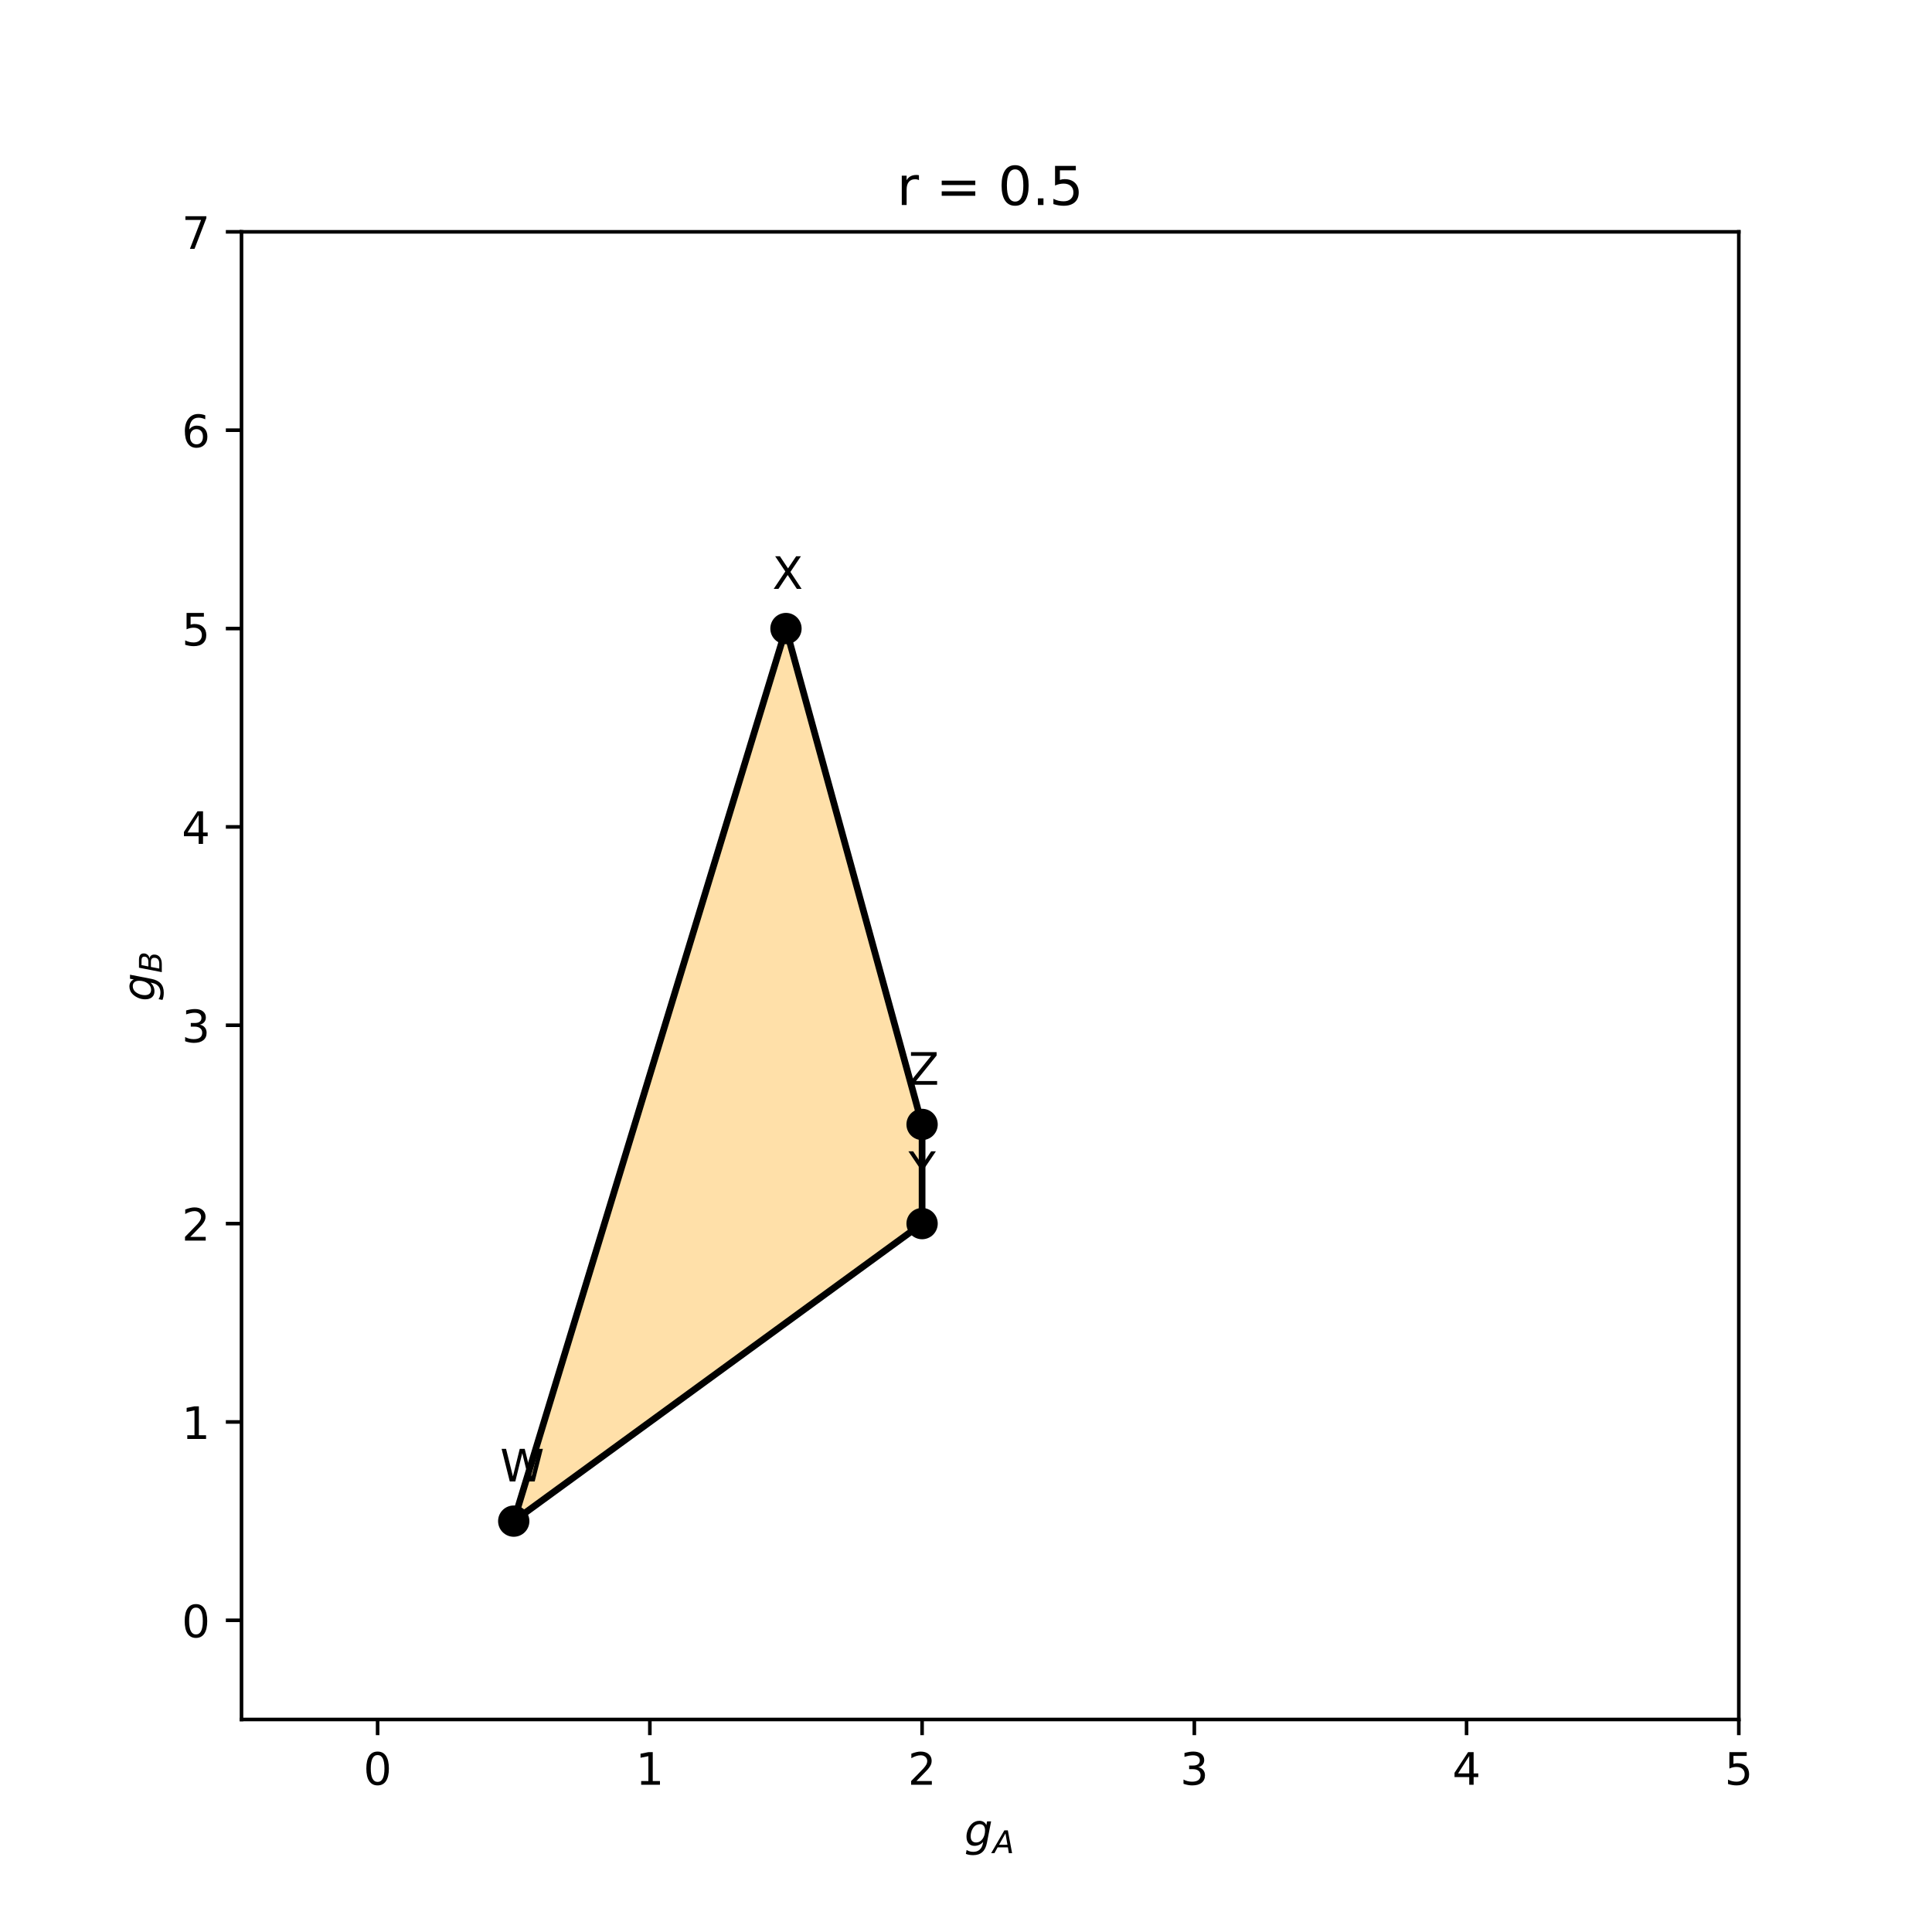
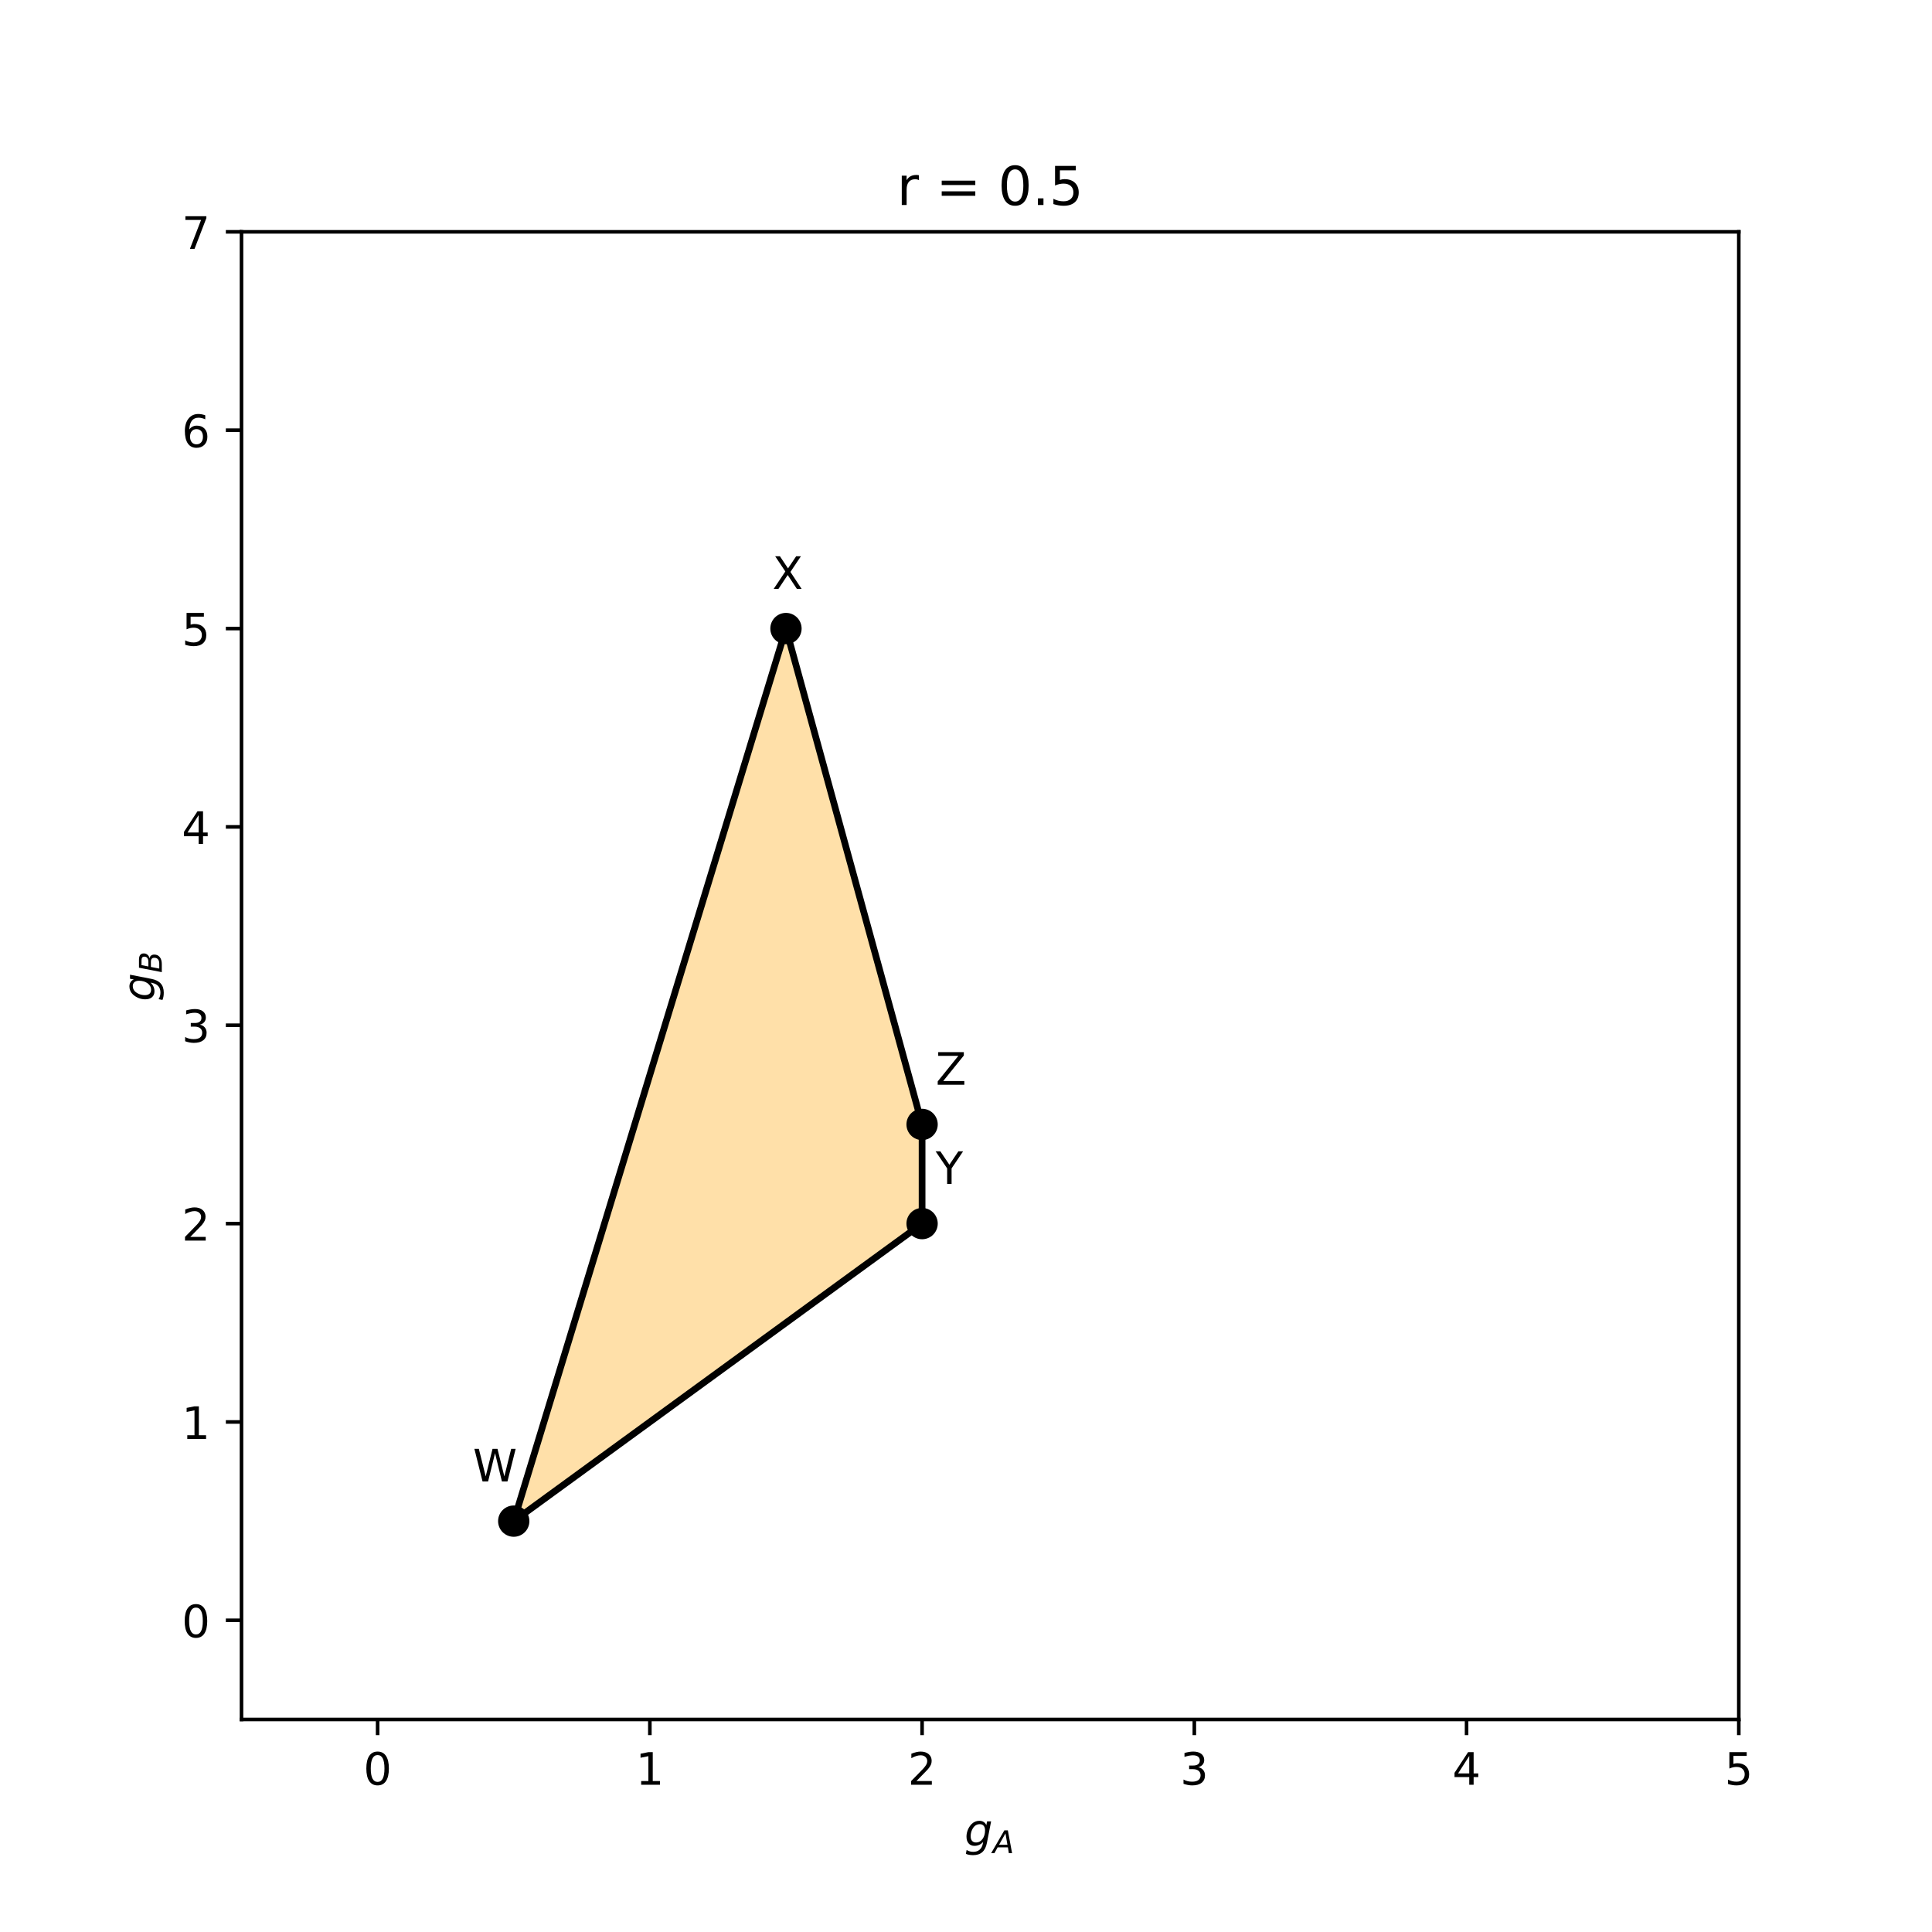
<svg xmlns="http://www.w3.org/2000/svg" xmlns:xlink="http://www.w3.org/1999/xlink" width="432pt" height="432pt" viewBox="0 0 432 432" version="1.1">
  <defs>
    <style type="text/css">*{stroke-linejoin: round; stroke-linecap: butt}</style>
  </defs>
  <g id="figure_1">
    <g id="patch_1">
      <path d="M 0 432  L 432 432  L 432 0  L 0 0  z " style="fill: #ffffff" />
    </g>
    <g id="axes_1">
      <g id="patch_2">
        <path d="M 54 384.48  L 388.8 384.48  L 388.8 51.84  L 54 51.84  z " style="fill: #ffffff" />
      </g>
      <g id="patch_3">
-         <path d="M 114.873 340.128  L 206.182 273.6  L 206.182 251.424  L 175.745 140.544  z " clip-path="url(#pce9f80d8dd)" style="fill: #ffa500; opacity: 0.1; stroke: #ffa500; stroke-linejoin: miter" />
+         <path d="M 114.873 340.128  L 206.182 273.6  L 206.182 251.424  L 175.745 140.544  z " clip-path="url(#p91631007e4)" style="fill: #ffa500; opacity: 0.1; stroke: #ffa500; stroke-linejoin: miter" />
      </g>
      <g id="patch_4">
-         <path d="M 114.873 340.128  L 206.182 273.6  L 206.182 251.424  L 175.745 140.544  z " clip-path="url(#pce9f80d8dd)" style="fill: #ffa500; opacity: 0.1; stroke: #ffa500; stroke-linejoin: miter" />
+         <path d="M 114.873 340.128  L 206.182 273.6  L 206.182 251.424  L 175.745 140.544  z " clip-path="url(#p91631007e4)" style="fill: #ffa500; opacity: 0.1; stroke: #ffa500; stroke-linejoin: miter" />
      </g>
      <g id="patch_5">
-         <path d="M 114.873 340.128  L 206.182 273.6  L 206.182 251.424  L 175.745 140.544  z " clip-path="url(#pce9f80d8dd)" style="fill: #ffa500; opacity: 0.1; stroke: #ffa500; stroke-linejoin: miter" />
+         <path d="M 114.873 340.128  L 206.182 273.6  L 206.182 251.424  L 175.745 140.544  z " clip-path="url(#p91631007e4)" style="fill: #ffa500; opacity: 0.1; stroke: #ffa500; stroke-linejoin: miter" />
      </g>
      <g id="patch_6">
-         <path d="M 114.873 340.128  L 206.182 273.6  L 206.182 251.424  L 175.745 140.544  z " clip-path="url(#pce9f80d8dd)" style="fill: #ffa500; opacity: 0.1; stroke: #ffa500; stroke-linejoin: miter" />
+         <path d="M 114.873 340.128  L 206.182 273.6  L 206.182 251.424  L 175.745 140.544  z " clip-path="url(#p91631007e4)" style="fill: #ffa500; opacity: 0.1; stroke: #ffa500; stroke-linejoin: miter" />
      </g>
      <g id="matplotlib.axis_1">
        <g id="xtick_1">
          <g id="line2d_1">
            <defs>
-               <path id="m0a29902f55" d="M 0 0  L 0 3.5  " style="stroke: #000000; stroke-width: 0.8" />
+               <path id="m479aae0178" d="M 0 0  L 0 3.5  " style="stroke: #000000; stroke-width: 0.8" />
            </defs>
            <g>
-               <use xlink:href="#m0a29902f55" x="84.436" y="384.48" style="stroke: #000000; stroke-width: 0.8" />
+               <use xlink:href="#m479aae0178" x="84.436" y="384.48" style="stroke: #000000; stroke-width: 0.8" />
            </g>
          </g>
          <g id="text_1">
            <g transform="translate(81.25511 399.0784) scale(0.1 -0.1)">
              <defs>
                <path id="DejaVuSans-30" d="M 2034 4250  Q 1547 4250 1301 3770  Q 1056 3291 1056 2328  Q 1056 1369 1301 889  Q 1547 409 2034 409  Q 2525 409 2770 889  Q 3016 1369 3016 2328  Q 3016 3291 2770 3770  Q 2525 4250 2034 4250  z M 2034 4750  Q 2819 4750 3233 4129  Q 3647 3509 3647 2328  Q 3647 1150 3233 529  Q 2819 -91 2034 -91  Q 1250 -91 836 529  Q 422 1150 422 2328  Q 422 3509 836 4129  Q 1250 4750 2034 4750  z " transform="scale(0.015625)" />
              </defs>
              <use xlink:href="#DejaVuSans-30" />
            </g>
          </g>
        </g>
        <g id="xtick_2">
          <g id="line2d_2">
            <g>
-               <use xlink:href="#m0a29902f55" x="145.309" y="384.48" style="stroke: #000000; stroke-width: 0.8" />
+               <use xlink:href="#m479aae0178" x="145.309" y="384.48" style="stroke: #000000; stroke-width: 0.8" />
            </g>
          </g>
          <g id="text_2">
            <g transform="translate(142.1278 399.0784) scale(0.1 -0.1)">
              <defs>
                <path id="DejaVuSans-31" d="M 794 531  L 1825 531  L 1825 4091  L 703 3866  L 703 4441  L 1819 4666  L 2450 4666  L 2450 531  L 3481 531  L 3481 0  L 794 0  L 794 531  z " transform="scale(0.015625)" />
              </defs>
              <use xlink:href="#DejaVuSans-31" />
            </g>
          </g>
        </g>
        <g id="xtick_3">
          <g id="line2d_3">
            <g>
-               <use xlink:href="#m0a29902f55" x="206.182" y="384.48" style="stroke: #000000; stroke-width: 0.8" />
+               <use xlink:href="#m479aae0178" x="206.182" y="384.48" style="stroke: #000000; stroke-width: 0.8" />
            </g>
          </g>
          <g id="text_3">
            <g transform="translate(203.0006 399.0784) scale(0.1 -0.1)">
              <defs>
                <path id="DejaVuSans-32" d="M 1228 531  L 3431 531  L 3431 0  L 469 0  L 469 531  Q 828 903 1448 1529  Q 2069 2156 2228 2338  Q 2531 2678 2651 2914  Q 2772 3150 2772 3378  Q 2772 3750 2511 3984  Q 2250 4219 1831 4219  Q 1534 4219 1204 4116  Q 875 4013 500 3803  L 500 4441  Q 881 4594 1212 4672  Q 1544 4750 1819 4750  Q 2544 4750 2975 4387  Q 3406 4025 3406 3419  Q 3406 3131 3298 2873  Q 3191 2616 2906 2266  Q 2828 2175 2409 1742  Q 1991 1309 1228 531  z " transform="scale(0.015625)" />
              </defs>
              <use xlink:href="#DejaVuSans-32" />
            </g>
          </g>
        </g>
        <g id="xtick_4">
          <g id="line2d_4">
            <g>
-               <use xlink:href="#m0a29902f55" x="267.055" y="384.48" style="stroke: #000000; stroke-width: 0.8" />
+               <use xlink:href="#m479aae0178" x="267.055" y="384.48" style="stroke: #000000; stroke-width: 0.8" />
            </g>
          </g>
          <g id="text_4">
            <g transform="translate(263.8733 399.0784) scale(0.1 -0.1)">
              <defs>
                <path id="DejaVuSans-33" d="M 2597 2516  Q 3050 2419 3304 2112  Q 3559 1806 3559 1356  Q 3559 666 3084 287  Q 2609 -91 1734 -91  Q 1441 -91 1130 -33  Q 819 25 488 141  L 488 750  Q 750 597 1062 519  Q 1375 441 1716 441  Q 2309 441 2620 675  Q 2931 909 2931 1356  Q 2931 1769 2642 2001  Q 2353 2234 1838 2234  L 1294 2234  L 1294 2753  L 1863 2753  Q 2328 2753 2575 2939  Q 2822 3125 2822 3475  Q 2822 3834 2567 4026  Q 2313 4219 1838 4219  Q 1578 4219 1281 4162  Q 984 4106 628 3988  L 628 4550  Q 988 4650 1302 4700  Q 1616 4750 1894 4750  Q 2613 4750 3031 4423  Q 3450 4097 3450 3541  Q 3450 3153 3228 2886  Q 3006 2619 2597 2516  z " transform="scale(0.015625)" />
              </defs>
              <use xlink:href="#DejaVuSans-33" />
            </g>
          </g>
        </g>
        <g id="xtick_5">
          <g id="line2d_5">
            <g>
-               <use xlink:href="#m0a29902f55" x="327.927" y="384.48" style="stroke: #000000; stroke-width: 0.8" />
+               <use xlink:href="#m479aae0178" x="327.927" y="384.48" style="stroke: #000000; stroke-width: 0.8" />
            </g>
          </g>
          <g id="text_5">
            <g transform="translate(324.746 399.0784) scale(0.1 -0.1)">
              <defs>
                <path id="DejaVuSans-34" d="M 2419 4116  L 825 1625  L 2419 1625  L 2419 4116  z M 2253 4666  L 3047 4666  L 3047 1625  L 3713 1625  L 3713 1100  L 3047 1100  L 3047 0  L 2419 0  L 2419 1100  L 313 1100  L 313 1709  L 2253 4666  z " transform="scale(0.015625)" />
              </defs>
              <use xlink:href="#DejaVuSans-34" />
            </g>
          </g>
        </g>
        <g id="xtick_6">
          <g id="line2d_6">
            <g>
-               <use xlink:href="#m0a29902f55" x="388.8" y="384.48" style="stroke: #000000; stroke-width: 0.8" />
+               <use xlink:href="#m479aae0178" x="388.8" y="384.48" style="stroke: #000000; stroke-width: 0.8" />
            </g>
          </g>
          <g id="text_6">
            <g transform="translate(385.6187 399.0784) scale(0.1 -0.1)">
              <defs>
                <path id="DejaVuSans-35" d="M 691 4666  L 3169 4666  L 3169 4134  L 1269 4134  L 1269 2991  Q 1406 3038 1543 3061  Q 1681 3084 1819 3084  Q 2600 3084 3056 2656  Q 3513 2228 3513 1497  Q 3513 744 3044 326  Q 2575 -91 1722 -91  Q 1428 -91 1123 -41  Q 819 9 494 109  L 494 744  Q 775 591 1075 516  Q 1375 441 1709 441  Q 2250 441 2565 725  Q 2881 1009 2881 1497  Q 2881 1984 2565 2268  Q 2250 2553 1709 2553  Q 1456 2553 1204 2497  Q 953 2441 691 2322  L 691 4666  z " transform="scale(0.015625)" />
              </defs>
              <use xlink:href="#DejaVuSans-35" />
            </g>
          </g>
        </g>
        <g id="text_7">
          <g transform="translate(215.65 412.7362) scale(0.1 -0.1)">
            <defs>
              <path id="DejaVuSans-Oblique-67" d="M 3816 3500  L 3219 434  Q 3047 -456 2561 -893  Q 2075 -1331 1253 -1331  Q 950 -1331 690 -1286  Q 431 -1241 206 -1147  L 313 -588  Q 525 -725 762 -790  Q 1000 -856 1269 -856  Q 1816 -856 2167 -557  Q 2519 -259 2631 300  L 2681 563  Q 2441 288 2122 144  Q 1803 0 1434 0  Q 903 0 598 351  Q 294 703 294 1319  Q 294 1803 478 2267  Q 663 2731 997 3091  Q 1219 3328 1514 3456  Q 1809 3584 2131 3584  Q 2484 3584 2746 3420  Q 3009 3256 3138 2956  L 3238 3500  L 3816 3500  z M 2950 2216  Q 2950 2641 2750 2872  Q 2550 3103 2181 3103  Q 1953 3103 1747 3012  Q 1541 2922 1394 2759  Q 1156 2491 1023 2127  Q 891 1763 891 1375  Q 891 944 1092 712  Q 1294 481 1672 481  Q 2219 481 2584 976  Q 2950 1472 2950 2216  z " transform="scale(0.015625)" />
              <path id="DejaVuSans-Oblique-41" d="M 2356 4666  L 3072 4666  L 3938 0  L 3278 0  L 3084 1197  L 984 1197  L 325 0  L -341 0  L 2356 4666  z M 2584 4044  L 1275 1722  L 2988 1722  L 2584 4044  z " transform="scale(0.015625)" />
            </defs>
            <use xlink:href="#DejaVuSans-Oblique-67" />
            <use xlink:href="#DejaVuSans-Oblique-41" transform="translate(63.47656 -16.40625) scale(0.7)" />
          </g>
        </g>
      </g>
      <g id="matplotlib.axis_2">
        <g id="ytick_1">
          <g id="line2d_7">
            <defs>
-               <path id="m8c3c7699f4" d="M 0 0  L -3.5 0  " style="stroke: #000000; stroke-width: 0.8" />
+               <path id="m06385c7905" d="M 0 0  L -3.5 0  " style="stroke: #000000; stroke-width: 0.8" />
            </defs>
            <g>
-               <use xlink:href="#m8c3c7699f4" x="54" y="362.304" style="stroke: #000000; stroke-width: 0.8" />
+               <use xlink:href="#m06385c7905" x="54" y="362.304" style="stroke: #000000; stroke-width: 0.8" />
            </g>
          </g>
          <g id="text_8">
            <g transform="translate(40.6375 366.1032) scale(0.1 -0.1)">
              <use xlink:href="#DejaVuSans-30" />
            </g>
          </g>
        </g>
        <g id="ytick_2">
          <g id="line2d_8">
            <g>
-               <use xlink:href="#m8c3c7699f4" x="54" y="317.952" style="stroke: #000000; stroke-width: 0.8" />
+               <use xlink:href="#m06385c7905" x="54" y="317.952" style="stroke: #000000; stroke-width: 0.8" />
            </g>
          </g>
          <g id="text_9">
            <g transform="translate(40.6375 321.7512) scale(0.1 -0.1)">
              <use xlink:href="#DejaVuSans-31" />
            </g>
          </g>
        </g>
        <g id="ytick_3">
          <g id="line2d_9">
            <g>
-               <use xlink:href="#m8c3c7699f4" x="54" y="273.6" style="stroke: #000000; stroke-width: 0.8" />
+               <use xlink:href="#m06385c7905" x="54" y="273.6" style="stroke: #000000; stroke-width: 0.8" />
            </g>
          </g>
          <g id="text_10">
            <g transform="translate(40.6375 277.3992) scale(0.1 -0.1)">
              <use xlink:href="#DejaVuSans-32" />
            </g>
          </g>
        </g>
        <g id="ytick_4">
          <g id="line2d_10">
            <g>
-               <use xlink:href="#m8c3c7699f4" x="54" y="229.248" style="stroke: #000000; stroke-width: 0.8" />
+               <use xlink:href="#m06385c7905" x="54" y="229.248" style="stroke: #000000; stroke-width: 0.8" />
            </g>
          </g>
          <g id="text_11">
            <g transform="translate(40.6375 233.0472) scale(0.1 -0.1)">
              <use xlink:href="#DejaVuSans-33" />
            </g>
          </g>
        </g>
        <g id="ytick_5">
          <g id="line2d_11">
            <g>
-               <use xlink:href="#m8c3c7699f4" x="54" y="184.896" style="stroke: #000000; stroke-width: 0.8" />
+               <use xlink:href="#m06385c7905" x="54" y="184.896" style="stroke: #000000; stroke-width: 0.8" />
            </g>
          </g>
          <g id="text_12">
            <g transform="translate(40.6375 188.6952) scale(0.1 -0.1)">
              <use xlink:href="#DejaVuSans-34" />
            </g>
          </g>
        </g>
        <g id="ytick_6">
          <g id="line2d_12">
            <g>
-               <use xlink:href="#m8c3c7699f4" x="54" y="140.544" style="stroke: #000000; stroke-width: 0.8" />
+               <use xlink:href="#m06385c7905" x="54" y="140.544" style="stroke: #000000; stroke-width: 0.8" />
            </g>
          </g>
          <g id="text_13">
            <g transform="translate(40.6375 144.3432) scale(0.1 -0.1)">
              <use xlink:href="#DejaVuSans-35" />
            </g>
          </g>
        </g>
        <g id="ytick_7">
          <g id="line2d_13">
            <g>
-               <use xlink:href="#m8c3c7699f4" x="54" y="96.192" style="stroke: #000000; stroke-width: 0.8" />
+               <use xlink:href="#m06385c7905" x="54" y="96.192" style="stroke: #000000; stroke-width: 0.8" />
            </g>
          </g>
          <g id="text_14">
            <g transform="translate(40.6375 99.99122) scale(0.1 -0.1)">
              <defs>
                <path id="DejaVuSans-36" d="M 2113 2584  Q 1688 2584 1439 2293  Q 1191 2003 1191 1497  Q 1191 994 1439 701  Q 1688 409 2113 409  Q 2538 409 2786 701  Q 3034 994 3034 1497  Q 3034 2003 2786 2293  Q 2538 2584 2113 2584  z M 3366 4563  L 3366 3988  Q 3128 4100 2886 4159  Q 2644 4219 2406 4219  Q 1781 4219 1451 3797  Q 1122 3375 1075 2522  Q 1259 2794 1537 2939  Q 1816 3084 2150 3084  Q 2853 3084 3261 2657  Q 3669 2231 3669 1497  Q 3669 778 3244 343  Q 2819 -91 2113 -91  Q 1303 -91 875 529  Q 447 1150 447 2328  Q 447 3434 972 4092  Q 1497 4750 2381 4750  Q 2619 4750 2861 4703  Q 3103 4656 3366 4563  z " transform="scale(0.015625)" />
              </defs>
              <use xlink:href="#DejaVuSans-36" />
            </g>
          </g>
        </g>
        <g id="ytick_8">
          <g id="line2d_14">
            <g>
-               <use xlink:href="#m8c3c7699f4" x="54" y="51.84" style="stroke: #000000; stroke-width: 0.8" />
+               <use xlink:href="#m06385c7905" x="54" y="51.84" style="stroke: #000000; stroke-width: 0.8" />
            </g>
          </g>
          <g id="text_15">
            <g transform="translate(40.6375 55.63922) scale(0.1 -0.1)">
              <defs>
                <path id="DejaVuSans-37" d="M 525 4666  L 3525 4666  L 3525 4397  L 1831 0  L 1172 0  L 2766 4134  L 525 4134  L 525 4666  z " transform="scale(0.015625)" />
              </defs>
              <use xlink:href="#DejaVuSans-37" />
            </g>
          </g>
        </g>
        <g id="text_16">
          <g transform="translate(34.5375 223.91) rotate(-90) scale(0.1 -0.1)">
            <defs>
              <path id="DejaVuSans-Oblique-42" d="M 1081 4666  L 2694 4666  Q 3350 4666 3675 4422  Q 4000 4178 4000 3688  Q 4000 3238 3720 2911  Q 3441 2584 2988 2516  Q 3375 2428 3569 2181  Q 3763 1934 3763 1522  Q 3763 819 3242 409  Q 2722 0 1819 0  L 172 0  L 1081 4666  z M 1234 2228  L 903 519  L 1919 519  Q 2491 519 2800 781  Q 3109 1044 3109 1522  Q 3109 1891 2904 2059  Q 2700 2228 2247 2228  L 1234 2228  z M 1606 4147  L 1331 2741  L 2272 2741  Q 2775 2741 3058 2959  Q 3341 3178 3341 3566  Q 3341 3869 3150 4008  Q 2959 4147 2541 4147  L 1606 4147  z " transform="scale(0.015625)" />
            </defs>
            <use xlink:href="#DejaVuSans-Oblique-67" />
            <use xlink:href="#DejaVuSans-Oblique-42" transform="translate(63.47656 -16.40625) scale(0.7)" />
          </g>
        </g>
      </g>
      <g id="line2d_15">
        <defs>
-           <path id="me4ef280edd" d="M 0 3  C 0.796 3 1.559 2.684 2.121 2.121  C 2.684 1.559 3 0.796 3 0  C 3 -0.796 2.684 -1.559 2.121 -2.121  C 1.559 -2.684 0.796 -3 0 -3  C -0.796 -3 -1.559 -2.684 -2.121 -2.121  C -2.684 -1.559 -3 -0.796 -3 0  C -3 0.796 -2.684 1.559 -2.121 2.121  C -1.559 2.684 -0.796 3 0 3  z " style="stroke: #000000" />
+           <path id="m3aa1d6b634" d="M 0 3  C 0.796 3 1.559 2.684 2.121 2.121  C 2.684 1.559 3 0.796 3 0  C 3 -0.796 2.684 -1.559 2.121 -2.121  C 1.559 -2.684 0.796 -3 0 -3  C -0.796 -3 -1.559 -2.684 -2.121 -2.121  C -2.684 -1.559 -3 -0.796 -3 0  C -3 0.796 -2.684 1.559 -2.121 2.121  C -1.559 2.684 -0.796 3 0 3  z " style="stroke: #000000" />
        </defs>
        <g>
-           <use xlink:href="#me4ef280edd" x="175.745" y="140.544" style="stroke: #000000" />
+           <use xlink:href="#m3aa1d6b634" x="175.745" y="140.544" style="stroke: #000000" />
        </g>
      </g>
      <g id="line2d_16">
        <g>
-           <use xlink:href="#me4ef280edd" x="206.182" y="273.6" style="stroke: #000000" />
+           <use xlink:href="#m3aa1d6b634" x="206.182" y="273.6" style="stroke: #000000" />
        </g>
      </g>
      <g id="line2d_17">
        <g>
-           <use xlink:href="#me4ef280edd" x="206.182" y="251.424" style="stroke: #000000" />
+           <use xlink:href="#m3aa1d6b634" x="206.182" y="251.424" style="stroke: #000000" />
        </g>
      </g>
      <g id="line2d_18">
        <g>
-           <use xlink:href="#me4ef280edd" x="114.873" y="340.128" style="stroke: #000000" />
+           <use xlink:href="#m3aa1d6b634" x="114.873" y="340.128" style="stroke: #000000" />
        </g>
      </g>
      <g id="line2d_19">
-         <path d="M 206.182 273.6  L 114.873 340.128  " clip-path="url(#pce9f80d8dd)" style="fill: none; stroke: #000000; stroke-width: 1.5; stroke-linecap: square" />
+         <path d="M 206.182 273.6  L 114.873 340.128  " clip-path="url(#p91631007e4)" style="fill: none; stroke: #000000; stroke-width: 1.5; stroke-linecap: square" />
      </g>
      <g id="line2d_20">
-         <path d="M 175.745 140.544  L 114.873 340.128  " clip-path="url(#pce9f80d8dd)" style="fill: none; stroke: #000000; stroke-width: 1.5; stroke-linecap: square" />
+         <path d="M 175.745 140.544  L 114.873 340.128  " clip-path="url(#p91631007e4)" style="fill: none; stroke: #000000; stroke-width: 1.5; stroke-linecap: square" />
      </g>
      <g id="line2d_21">
-         <path d="M 206.182 251.424  L 206.182 273.6  " clip-path="url(#pce9f80d8dd)" style="fill: none; stroke: #000000; stroke-width: 1.5; stroke-linecap: square" />
+         <path d="M 206.182 251.424  L 206.182 273.6  " clip-path="url(#p91631007e4)" style="fill: none; stroke: #000000; stroke-width: 1.5; stroke-linecap: square" />
      </g>
      <g id="line2d_22">
-         <path d="M 206.182 251.424  L 175.745 140.544  " clip-path="url(#pce9f80d8dd)" style="fill: none; stroke: #000000; stroke-width: 1.5; stroke-linecap: square" />
+         <path d="M 206.182 251.424  L 175.745 140.544  " clip-path="url(#p91631007e4)" style="fill: none; stroke: #000000; stroke-width: 1.5; stroke-linecap: square" />
      </g>
      <g id="patch_7">
        <path d="M 54 384.48  L 54 51.84  " style="fill: none; stroke: #000000; stroke-width: 0.8; stroke-linejoin: miter; stroke-linecap: square" />
      </g>
      <g id="patch_8">
        <path d="M 388.8 384.48  L 388.8 51.84  " style="fill: none; stroke: #000000; stroke-width: 0.8; stroke-linejoin: miter; stroke-linecap: square" />
      </g>
      <g id="patch_9">
        <path d="M 54 384.48  L 388.8 384.48  " style="fill: none; stroke: #000000; stroke-width: 0.8; stroke-linejoin: miter; stroke-linecap: square" />
      </g>
      <g id="patch_10">
        <path d="M 54 51.84  L 388.8 51.84  " style="fill: none; stroke: #000000; stroke-width: 0.8; stroke-linejoin: miter; stroke-linecap: square" />
      </g>
      <g id="text_17">
        <g transform="translate(172.7018 131.6736) scale(0.1 -0.1)">
          <defs>
            <path id="DejaVuSans-58" d="M 403 4666  L 1081 4666  L 2241 2931  L 3406 4666  L 4084 4666  L 2584 2425  L 4184 0  L 3506 0  L 2194 1984  L 872 0  L 191 0  L 1856 2491  L 403 4666  z " transform="scale(0.015625)" />
          </defs>
          <use xlink:href="#DejaVuSans-58" />
        </g>
      </g>
      <g id="text_18">
-         <g transform="translate(203.1382 264.7296) scale(0.1 -0.1)">
+         <g transform="translate(209.2255 264.7296) scale(0.1 -0.1)">
          <defs>
            <path id="DejaVuSans-59" d="M -13 4666  L 666 4666  L 1959 2747  L 3244 4666  L 3922 4666  L 2272 2222  L 2272 0  L 1638 0  L 1638 2222  L -13 4666  z " transform="scale(0.015625)" />
          </defs>
          <use xlink:href="#DejaVuSans-59" />
        </g>
      </g>
      <g id="text_19">
-         <g transform="translate(203.1382 242.5536) scale(0.1 -0.1)">
+         <g transform="translate(209.2255 242.5536) scale(0.1 -0.1)">
          <defs>
            <path id="DejaVuSans-5a" d="M 359 4666  L 4025 4666  L 4025 4184  L 1075 531  L 4097 531  L 4097 0  L 288 0  L 288 481  L 3238 4134  L 359 4134  L 359 4666  z " transform="scale(0.015625)" />
          </defs>
          <use xlink:href="#DejaVuSans-5a" />
        </g>
      </g>
      <g id="text_20">
-         <g transform="translate(111.8291 331.2576) scale(0.1 -0.1)">
+         <g transform="translate(105.7418 331.2576) scale(0.1 -0.1)">
          <defs>
            <path id="DejaVuSans-57" d="M 213 4666  L 850 4666  L 1831 722  L 2809 4666  L 3519 4666  L 4500 722  L 5478 4666  L 6119 4666  L 4947 0  L 4153 0  L 3169 4050  L 2175 0  L 1381 0  L 213 4666  z " transform="scale(0.015625)" />
          </defs>
          <use xlink:href="#DejaVuSans-57" />
        </g>
      </g>
      <g id="text_21">
        <g transform="translate(200.55 45.84) scale(0.12 -0.12)">
          <defs>
            <path id="DejaVuSans-72" d="M 2631 2963  Q 2534 3019 2420 3045  Q 2306 3072 2169 3072  Q 1681 3072 1420 2755  Q 1159 2438 1159 1844  L 1159 0  L 581 0  L 581 3500  L 1159 3500  L 1159 2956  Q 1341 3275 1631 3429  Q 1922 3584 2338 3584  Q 2397 3584 2469 3576  Q 2541 3569 2628 3553  L 2631 2963  z " transform="scale(0.015625)" />
            <path id="DejaVuSans-20" transform="scale(0.015625)" />
            <path id="DejaVuSans-3d" d="M 678 2906  L 4684 2906  L 4684 2381  L 678 2381  L 678 2906  z M 678 1631  L 4684 1631  L 4684 1100  L 678 1100  L 678 1631  z " transform="scale(0.015625)" />
            <path id="DejaVuSans-2e" d="M 684 794  L 1344 794  L 1344 0  L 684 0  L 684 794  z " transform="scale(0.015625)" />
          </defs>
          <use xlink:href="#DejaVuSans-72" />
          <use xlink:href="#DejaVuSans-20" x="41.113" />
          <use xlink:href="#DejaVuSans-3d" x="72.9" />
          <use xlink:href="#DejaVuSans-20" x="156.689" />
          <use xlink:href="#DejaVuSans-30" x="188.477" />
          <use xlink:href="#DejaVuSans-2e" x="252.1" />
          <use xlink:href="#DejaVuSans-35" x="283.887" />
        </g>
      </g>
    </g>
  </g>
  <defs>
-     <clipPath id="pce9f80d8dd">
+     <clipPath id="p91631007e4">
      <rect x="54" y="51.84" width="334.8" height="332.64" />
    </clipPath>
  </defs>
</svg>
